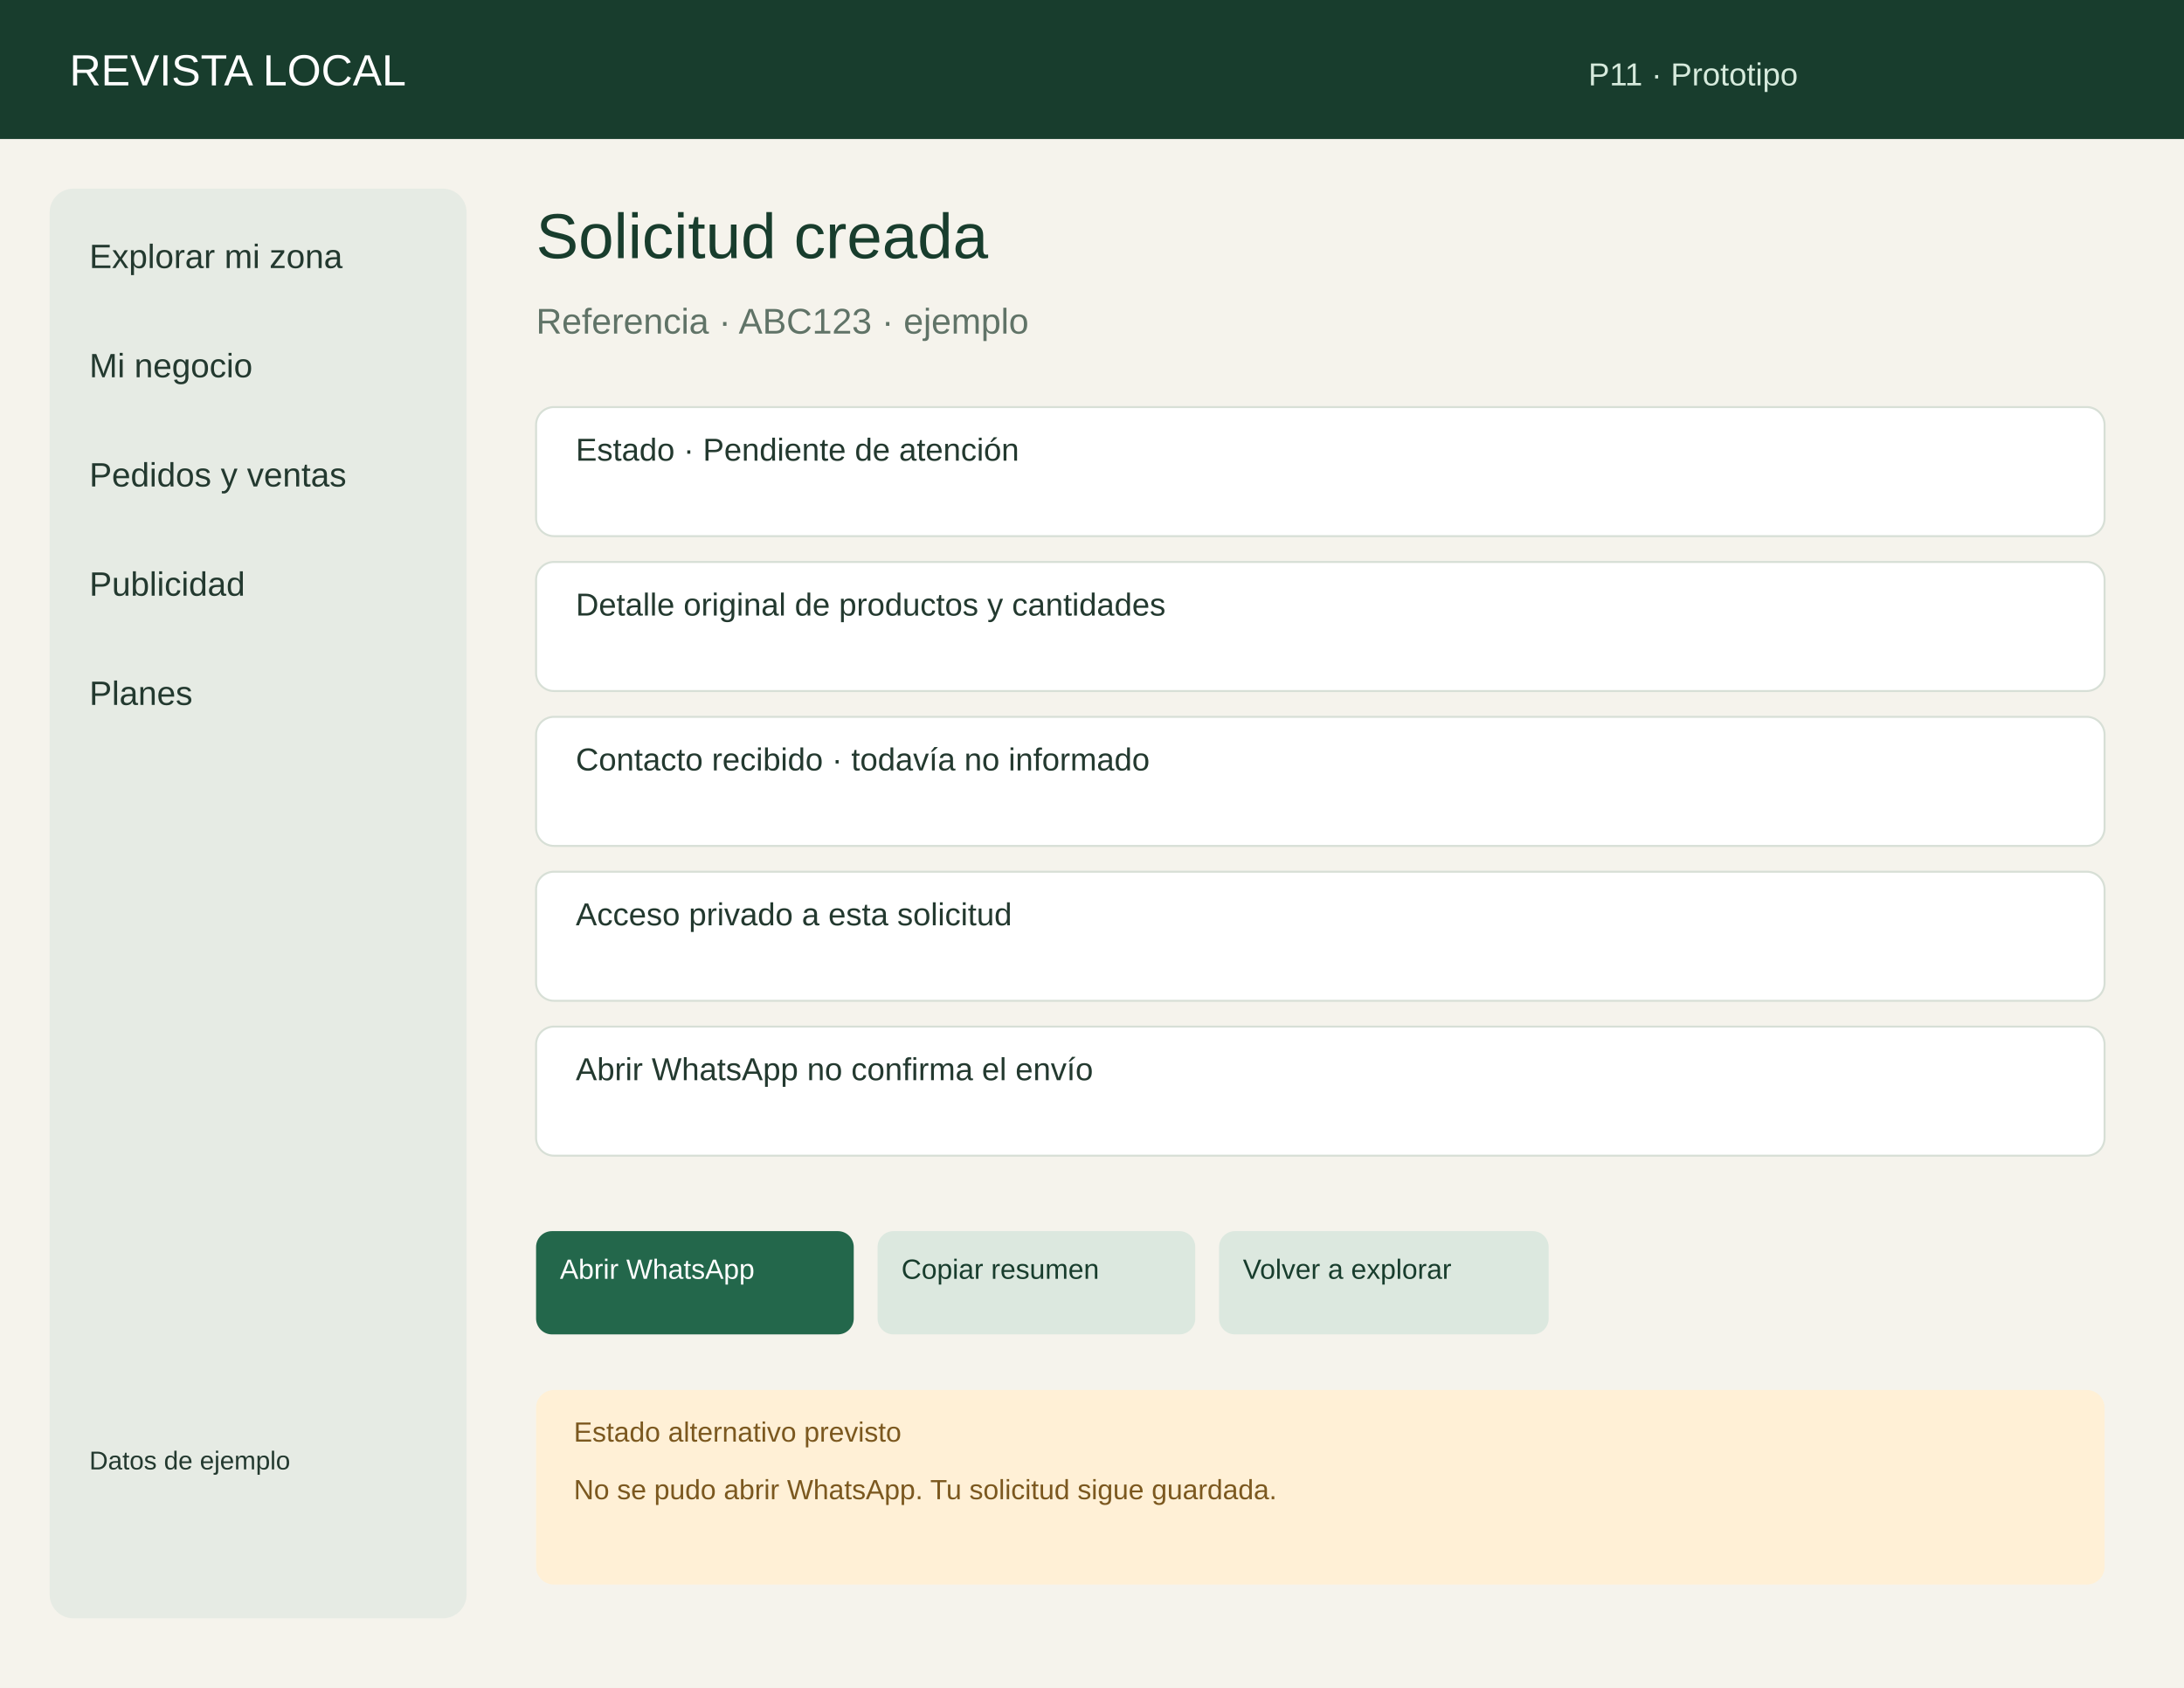
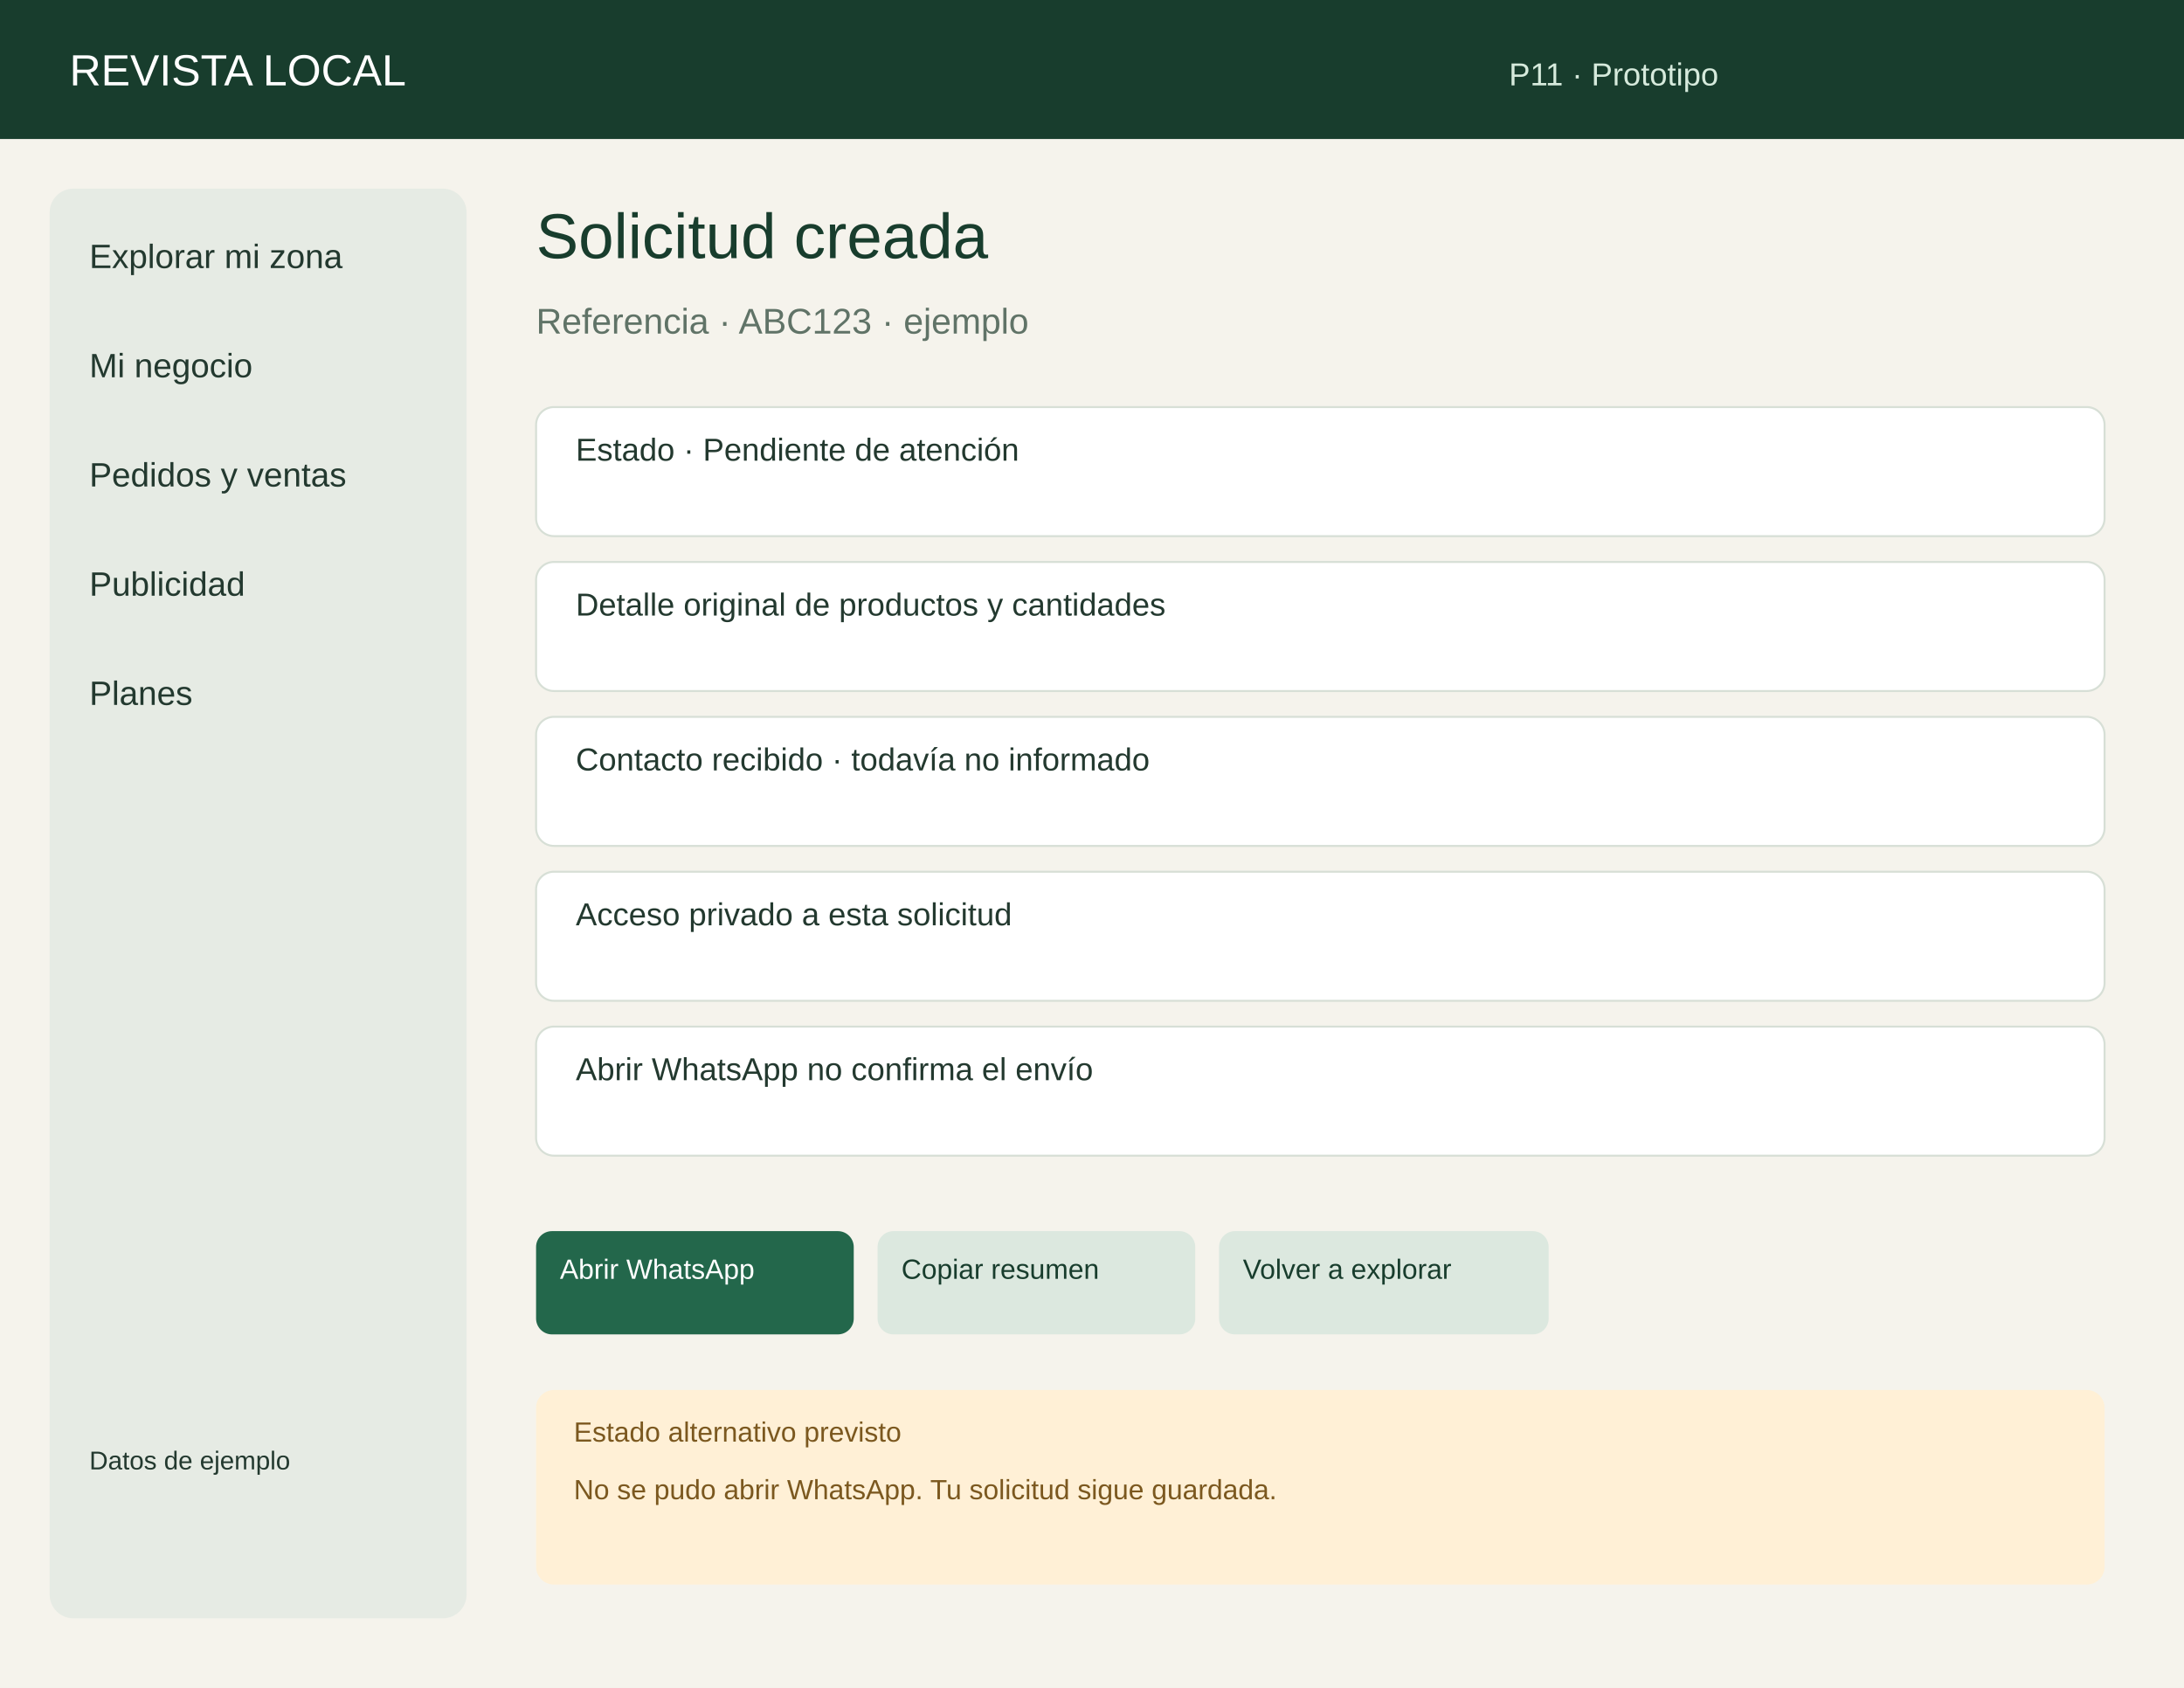
<svg xmlns="http://www.w3.org/2000/svg" width="1100" height="850" viewBox="0 0 1100 850">
  <rect width="1100" height="850" fill="#f5f3ec" />
  <rect x="0" y="0" width="1100" height="70" fill="#183d2d" />
  <text x="35" y="43" font-family="Arial" font-size="22" fill="#ffffff">
    <tspan x="35" dy="0">REVISTA LOCAL</tspan>
  </text>
-   <text x="800" y="43" font-family="Arial" font-size="16" fill="#d6eadc">
-     <tspan x="800" dy="0">P11 · Prototipo</tspan>
+   <text x="760" y="43" font-family="Arial" font-size="16" fill="#d6eadc">
+     <tspan x="760" dy="0">P11 · Prototipo</tspan>
  </text>
  <rect x="25" y="95" width="210" height="720" rx="12" fill="#e6ebe4" />
  <text x="45" y="135" font-family="Arial" font-size="17" fill="#23392f">
    <tspan x="45" dy="0">Explorar mi zona</tspan>
  </text>
  <text x="45" y="190" font-family="Arial" font-size="17" fill="#23392f">
    <tspan x="45" dy="0">Mi negocio</tspan>
  </text>
  <text x="45" y="245" font-family="Arial" font-size="17" fill="#23392f">
    <tspan x="45" dy="0">Pedidos y ventas</tspan>
  </text>
  <text x="45" y="300" font-family="Arial" font-size="17" fill="#23392f">
    <tspan x="45" dy="0">Publicidad</tspan>
  </text>
  <text x="45" y="355" font-family="Arial" font-size="17" fill="#23392f">
    <tspan x="45" dy="0">Planes</tspan>
  </text>
  <text x="45" y="740" font-family="Arial" font-size="13" fill="#23392f">
    <tspan x="45" dy="0">Datos de ejemplo</tspan>
  </text>
  <text x="270" y="130" font-family="Arial" font-size="32" fill="#183d2d">
    <tspan x="270" dy="0">Solicitud creada</tspan>
  </text>
  <text x="270" y="168" font-family="Arial" font-size="18" fill="#607367">
    <tspan x="270" dy="0">Referencia · ABC123 · ejemplo</tspan>
  </text>
  <rect x="270" y="205" width="790" height="65" rx="9" fill="white" stroke="#d7dfd6" />
  <text x="290" y="232" font-family="Arial" font-size="16" fill="#23392f">
    <tspan x="290" dy="0">Estado · Pendiente de atención</tspan>
  </text>
  <rect x="270" y="283" width="790" height="65" rx="9" fill="white" stroke="#d7dfd6" />
  <text x="290" y="310" font-family="Arial" font-size="16" fill="#23392f">
    <tspan x="290" dy="0">Detalle original de productos y cantidades</tspan>
  </text>
  <rect x="270" y="361" width="790" height="65" rx="9" fill="white" stroke="#d7dfd6" />
  <text x="290" y="388" font-family="Arial" font-size="16" fill="#23392f">
    <tspan x="290" dy="0">Contacto recibido · todavía no informado</tspan>
  </text>
  <rect x="270" y="439" width="790" height="65" rx="9" fill="white" stroke="#d7dfd6" />
  <text x="290" y="466" font-family="Arial" font-size="16" fill="#23392f">
    <tspan x="290" dy="0">Acceso privado a esta solicitud</tspan>
  </text>
  <rect x="270" y="517" width="790" height="65" rx="9" fill="white" stroke="#d7dfd6" />
  <text x="290" y="544" font-family="Arial" font-size="16" fill="#23392f">
    <tspan x="290" dy="0">Abrir WhatsApp no confirma el envío</tspan>
  </text>
  <a href="index.html#P11">
    <rect x="270" y="620" width="160" height="52" rx="8" fill="#23674b" />
    <text x="282" y="644" font-family="Arial" font-size="14" fill="white">
      <tspan x="282" dy="0">Abrir WhatsApp</tspan>
    </text>
  </a>
  <a href="index.html#P11">
    <rect x="442" y="620" width="160" height="52" rx="8" fill="#dce8df" />
    <text x="454" y="644" font-family="Arial" font-size="14" fill="#183d2d">
      <tspan x="454" dy="0">Copiar resumen</tspan>
    </text>
  </a>
  <a href="index.html#P07">
    <rect x="614" y="620" width="166" height="52" rx="8" fill="#dce8df" />
    <text x="626" y="644" font-family="Arial" font-size="14" fill="#183d2d">
      <tspan x="626" dy="0">Volver a explorar</tspan>
    </text>
  </a>
  <rect x="270" y="700" width="790" height="98" rx="9" fill="#fff0d6" />
  <text x="289" y="726" font-family="Arial" font-size="14" fill="#7b581f">
    <tspan x="289" dy="0">Estado alternativo previsto</tspan>
  </text>
  <text x="289" y="755" font-family="Arial" font-size="14" fill="#7b581f">
    <tspan x="289" dy="0">No se pudo abrir WhatsApp. Tu solicitud sigue guardada.</tspan>
  </text>
</svg>
